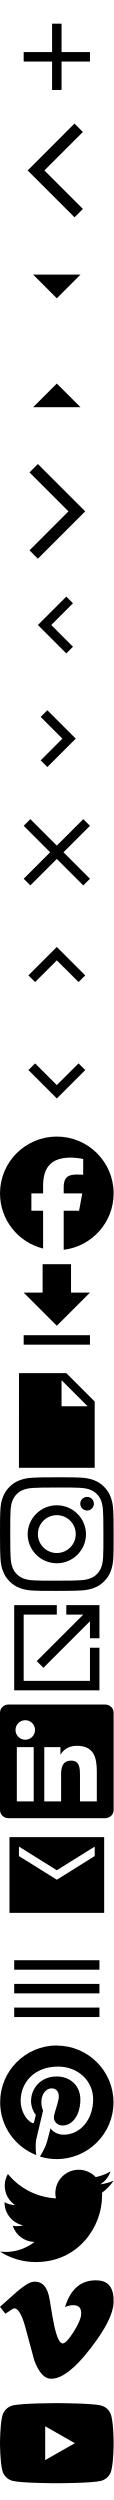
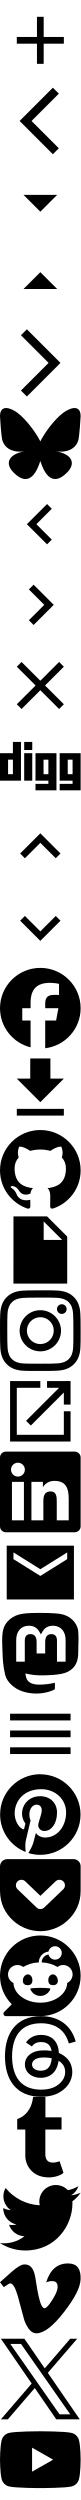
- <svg xmlns="http://www.w3.org/2000/svg" width="24" height="528" viewBox="0 0 24 528">
+ <svg xmlns="http://www.w3.org/2000/svg" width="24" height="744" viewBox="0 0 24 744">
  <svg width="24" height="24" viewBox="0 0 24 24" id="add">
    <path d="M19 13h-6v6h-2v-6H5v-2h6V5h2v6h6v2z" />
  </svg>
  <svg width="24" height="24" viewBox="0 0 24 24" id="arrow_back_ios" y="24">
    <path d="M17.51 3.87 15.73 2.1 5.84 12l9.9 9.9 1.77-1.77L9.38 12l8.13-8.13z" />
  </svg>
  <svg width="24" height="24" viewBox="0 0 24 24" id="arrow_drop_down" y="48">
    <path d="m7 10 5 5 5-5H7z" />
  </svg>
  <svg width="24" height="24" viewBox="0 0 24 24" id="arrow_drop_up" y="72">
    <path d="m7 14 5-5 5 5H7z" />
  </svg>
  <svg width="24" height="24" viewBox="0 0 24 24" id="arrow_forward_ios" y="96">
    <path d="M6.23 20.23 8 22l10-10L8 2 6.23 3.77 14.46 12z" />
  </svg>
-   <svg width="24" height="24" viewBox="0 0 24 24" id="chevron_left" y="120">
+   <svg viewBox="0 0 24 24" width="24" height="24" id="bluesky" y="120">
+     <path d="M5.202 2.857C7.954 4.922 10.913 9.11 12 11.358c1.087-2.247 4.046-6.436 6.798-8.501C20.783 1.366 24 .213 24 3.883c0 .732-.42 6.156-.667 7.037-.856 3.061-3.978 3.842-6.755 3.37 4.854.826 6.089 3.562 3.422 6.299-5.065 5.196-7.28-1.304-7.847-2.97-.104-.305-.152-.448-.153-.327 0-.121-.05.022-.153.327-.568 1.666-2.782 8.166-7.847 2.97-2.667-2.737-1.432-5.473 3.422-6.3-2.777.473-5.899-.308-6.755-3.369C.42 10.04 0 4.615 0 3.883c0-3.67 3.217-2.517 5.202-1.026" />
+   </svg>
+   <svg width="24" height="24" viewBox="0 0 24 24" id="chevron_left" y="144">
    <path d="M15.41 7.41 14 6l-6 6 6 6 1.41-1.41L10.83 12l4.58-4.59z" />
  </svg>
-   <svg width="24" height="24" viewBox="0 0 24 24" id="chevron_right" y="144">
+   <svg width="24" height="24" viewBox="0 0 24 24" id="chevron_right" y="168">
    <path d="M10 6 8.59 7.41 13.17 12l-4.58 4.59L10 18l6-6-6-6z" />
  </svg>
-   <svg width="24" height="24" viewBox="0 0 24 24" id="close" y="168">
+   <svg width="24" height="24" viewBox="0 0 24 24" id="close" y="192">
    <path d="M19 6.41 17.59 5 12 10.59 6.41 5 5 6.41 10.59 12 5 17.59 6.41 19 12 13.41 17.59 19 19 17.59 13.41 12 19 6.41z" />
  </svg>
-   <svg width="24" height="24" viewBox="0 0 24 24" id="expand_less" y="192">
+   <svg viewBox="0 0 24 24" width="24" height="24" id="digg" y="216">
+     <path d="M17.76 8.16v8.16h3.84v.96h-3.84v1.92H24V8.16h-6.24zm-7.2 0v8.16h3.84v.96h-3.84v1.92h6.24V8.16h-6.24zM3.84 4.8v3.36H0v8.16h6.24V4.8h-2.4zM9.6 8.16H7.2v8.16h2.4V8.16zm12 6.24h-1.44v-4.32h1.44v4.32zm-17.76 0H2.4v-4.32h1.44v4.32zm10.56 0h-1.44v-4.32h1.44v4.32zM9.6 4.8H7.2v2.4h2.4V4.8z" />
+   </svg>
+   <svg width="24" height="24" viewBox="0 0 24 24" id="expand_less" y="240">
    <path d="m12 8-6 6 1.41 1.41L12 10.83l4.59 4.58L18 14l-6-6z" />
  </svg>
-   <svg width="24" height="24" viewBox="0 0 24 24" id="expand_more" y="216">
+   <svg width="24" height="24" viewBox="0 0 24 24" id="expand_more" y="264">
    <path d="M16.59 8.59 12 13.17 7.41 8.59 6 10l6 6 6-6-1.41-1.41z" />
  </svg>
-   <svg viewBox="0 0 24 24" width="24" height="24" id="facebook" y="240">
+   <svg viewBox="0 0 24 24" width="24" height="24" id="facebook" y="288">
    <path d="M9.101 23.691v-7.98H6.627v-3.667h2.474v-1.58c0-4.085 1.848-5.978 5.858-5.978.401 0 .955.042 1.468.103a8.68 8.68 0 0 1 1.141.195v3.325a8.623 8.623 0 0 0-.653-.036 26.805 26.805 0 0 0-.733-.009c-.707 0-1.259.096-1.675.309a1.686 1.686 0 0 0-.679.622c-.258.42-.374.995-.374 1.752v1.297h3.919l-.386 2.103-.287 1.564h-3.246v8.245C19.396 23.238 24 18.179 24 12.044c0-6.627-5.373-12-12-12s-12 5.373-12 12c0 5.628 3.874 10.35 9.101 11.647Z" />
  </svg>
-   <svg width="24" height="24" viewBox="0 0 24 24" id="file_download" y="264">
+   <svg width="24" height="24" viewBox="0 0 24 24" id="file_download" y="312">
    <path d="M19 9h-4V3H9v6H5l7 7 7-7zM5 18v2h14v-2H5z" />
  </svg>
-   <svg width="24" height="24" viewBox="0 0 24 24" id="insert_drive_file" y="288">
+   <svg viewBox="0 0 24 24" width="24" height="24" id="github" y="336">
+     <path d="M12 .297c-6.63 0-12 5.373-12 12 0 5.303 3.438 9.8 8.205 11.385.6.113.82-.258.82-.577 0-.285-.01-1.04-.015-2.04-3.338.724-4.042-1.61-4.042-1.61C4.422 18.07 3.633 17.7 3.633 17.7c-1.087-.744.084-.729.084-.729 1.205.084 1.838 1.236 1.838 1.236 1.07 1.835 2.809 1.305 3.495.998.108-.776.417-1.305.76-1.605-2.665-.3-5.466-1.332-5.466-5.93 0-1.31.465-2.38 1.235-3.22-.135-.303-.54-1.523.105-3.176 0 0 1.005-.322 3.3 1.23.96-.267 1.98-.399 3-.405 1.02.006 2.04.138 3 .405 2.28-1.552 3.285-1.23 3.285-1.23.645 1.653.24 2.873.12 3.176.765.84 1.23 1.91 1.23 3.22 0 4.61-2.805 5.625-5.475 5.92.42.36.81 1.096.81 2.22 0 1.606-.015 2.896-.015 3.286 0 .315.21.69.825.57C20.565 22.092 24 17.592 24 12.297c0-6.627-5.373-12-12-12" />
+   </svg>
+   <svg width="24" height="24" viewBox="0 0 24 24" id="insert_drive_file" y="360">
    <path d="M4.01 2 4 22h16V8l-6-6H4.01zM13 9V3.5L18.5 9H13z" />
  </svg>
-   <svg viewBox="0 0 24 24" width="24" height="24" id="instagram" y="312">
+   <svg viewBox="0 0 24 24" width="24" height="24" id="instagram" y="384">
    <path d="M7.03.084c-1.277.06-2.149.264-2.91.563a5.874 5.874 0 0 0-2.124 1.388 5.878 5.878 0 0 0-1.38 2.127C.321 4.926.12 5.8.064 7.076.008 8.354-.005 8.764.001 12.023c.007 3.259.021 3.667.083 4.947.061 1.277.264 2.149.563 2.911.308.789.72 1.457 1.388 2.123a5.872 5.872 0 0 0 2.129 1.38c.763.295 1.636.496 2.913.552 1.278.056 1.689.069 4.947.063 3.257-.007 3.668-.021 4.947-.082 1.28-.06 2.147-.265 2.91-.563a5.881 5.881 0 0 0 2.123-1.388 5.881 5.881 0 0 0 1.38-2.129c.295-.763.496-1.636.551-2.912.056-1.28.07-1.69.063-4.948-.006-3.258-.02-3.667-.081-4.947-.06-1.28-.264-2.148-.564-2.911a5.892 5.892 0 0 0-1.387-2.123 5.857 5.857 0 0 0-2.128-1.38C19.074.322 18.202.12 16.924.066 15.647.009 15.236-.006 11.977 0 8.718.008 8.31.021 7.03.084m.14 21.693c-1.17-.05-1.805-.245-2.228-.408a3.736 3.736 0 0 1-1.382-.895 3.695 3.695 0 0 1-.9-1.378c-.165-.423-.363-1.058-.417-2.228-.06-1.264-.072-1.644-.08-4.848-.006-3.204.006-3.583.061-4.848.05-1.169.246-1.805.408-2.228.216-.561.477-.96.895-1.382a3.705 3.705 0 0 1 1.379-.9c.423-.165 1.057-.361 2.227-.417 1.265-.06 1.644-.072 4.848-.08 3.203-.006 3.583.006 4.85.062 1.168.05 1.804.244 2.227.408.56.216.96.475 1.382.895.421.42.681.817.9 1.378.165.422.362 1.056.417 2.227.06 1.265.074 1.645.08 4.848.005 3.203-.006 3.583-.061 4.848-.051 1.17-.245 1.805-.408 2.23-.216.56-.477.96-.896 1.38a3.705 3.705 0 0 1-1.378.9c-.422.165-1.058.362-2.226.418-1.266.06-1.645.072-4.85.079-3.204.007-3.582-.006-4.848-.06m9.783-16.192a1.44 1.44 0 1 0 1.437-1.442 1.44 1.44 0 0 0-1.437 1.442M5.839 12.012a6.161 6.161 0 1 0 12.323-.024 6.162 6.162 0 0 0-12.323.024M8 12.008A4 4 0 1 1 12.008 16 4 4 0 0 1 8 12.008" />
  </svg>
-   <svg width="24" height="24" viewBox="0 0 24 24" id="launch" y="336">
+   <svg width="24" height="24" viewBox="0 0 24 24" id="launch" y="408">
    <path d="M19 19H5V5h7V3H3v18h18v-9h-2v7zM14 3v2h3.59l-9.83 9.83 1.41 1.41L19 6.41V10h2V3h-7z" />
  </svg>
-   <svg viewBox="0 0 24 24" width="24" height="24" id="linkedin" y="360">
+   <svg viewBox="0 0 24 24" width="24" height="24" id="linkedin" y="432">
    <path d="M20.447 20.452h-3.554v-5.569c0-1.328-.027-3.037-1.852-3.037-1.853 0-2.136 1.445-2.136 2.939v5.667H9.351V9h3.414v1.561h.046c.477-.9 1.637-1.85 3.37-1.85 3.601 0 4.267 2.37 4.267 5.455v6.286zM5.337 7.433a2.062 2.062 0 0 1-2.063-2.065 2.064 2.064 0 1 1 2.063 2.065zm1.782 13.019H3.555V9h3.564v11.452zM22.225 0H1.771C.792 0 0 .774 0 1.729v20.542C0 23.227.792 24 1.771 24h20.451C23.2 24 24 23.227 24 22.271V1.729C24 .774 23.2 0 22.222 0h.003z" />
  </svg>
-   <svg width="24" height="24" viewBox="0 0 24 24" id="mail" y="384">
+   <svg width="24" height="24" viewBox="0 0 24 24" id="mail" y="456">
    <path d="M22 4H2v16h20V4zm-2 4-8 5-8-5V6l8 5 8-5v2z" />
  </svg>
-   <svg width="24" height="24" viewBox="0 0 24 24" id="menu" y="408">
+   <svg viewBox="0 0 24 24" width="24" height="24" id="mastodon" y="480">
+     <path d="M23.268 5.313c-.35-2.578-2.617-4.61-5.304-5.004C17.51.242 15.792 0 11.813 0h-.03c-3.98 0-4.835.242-5.288.309C3.882.692 1.496 2.518.917 5.127.64 6.412.61 7.837.661 9.143c.074 1.874.088 3.745.26 5.611.118 1.24.325 2.47.62 3.68.55 2.237 2.777 4.098 4.96 4.857 2.336.792 4.849.923 7.256.38.265-.061.527-.132.786-.213.585-.184 1.27-.39 1.774-.753a.057.057 0 0 0 .023-.043v-1.809a.052.052 0 0 0-.02-.041.053.053 0 0 0-.046-.01 20.282 20.282 0 0 1-4.709.545c-2.73 0-3.463-1.284-3.674-1.818a5.593 5.593 0 0 1-.319-1.433.053.053 0 0 1 .066-.054c1.517.363 3.072.546 4.632.546.376 0 .75 0 1.125-.01 1.57-.044 3.224-.124 4.768-.422.038-.008.077-.015.11-.024 2.435-.464 4.753-1.92 4.989-5.604.008-.145.03-1.52.03-1.67.002-.512.167-3.63-.024-5.545zm-3.748 9.195h-2.561V8.29c0-1.309-.55-1.976-1.67-1.976-1.23 0-1.846.79-1.846 2.35v3.403h-2.546V8.663c0-1.56-.617-2.35-1.848-2.35-1.112 0-1.668.668-1.67 1.977v6.218H4.822V8.102c0-1.31.337-2.35 1.011-3.12.696-.77 1.608-1.164 2.74-1.164 1.311 0 2.302.5 2.962 1.498l.638 1.06.638-1.06c.66-.999 1.65-1.498 2.96-1.498 1.13 0 2.043.395 2.74 1.164.675.77 1.012 1.81 1.012 3.12z" />
+   </svg>
+   <svg width="24" height="24" viewBox="0 0 24 24" id="menu" y="504">
    <path d="M3 18h18v-2H3v2zm0-5h18v-2H3v2zm0-7v2h18V6H3z" />
  </svg>
-   <svg viewBox="0 0 24 24" width="24" height="24" id="pinterest" y="432">
+   <svg viewBox="0 0 24 24" width="24" height="24" id="pinterest" y="528">
    <path d="M12.017 0C5.396 0 .029 5.367.029 11.987c0 5.079 3.158 9.417 7.618 11.162-.105-.949-.199-2.403.041-3.439.219-.937 1.406-5.957 1.406-5.957s-.359-.72-.359-1.781c0-1.663.967-2.911 2.168-2.911 1.024 0 1.518.769 1.518 1.688 0 1.029-.653 2.567-.992 3.992-.285 1.193.6 2.165 1.775 2.165 2.128 0 3.768-2.245 3.768-5.487 0-2.861-2.063-4.869-5.008-4.869-3.41 0-5.409 2.562-5.409 5.199 0 1.033.394 2.143.889 2.741.099.12.112.225.085.345-.09.375-.293 1.199-.334 1.363-.053.225-.172.271-.401.165-1.495-.69-2.433-2.878-2.433-4.646 0-3.776 2.748-7.252 7.92-7.252 4.158 0 7.392 2.967 7.392 6.923 0 4.135-2.607 7.462-6.233 7.462-1.214 0-2.354-.629-2.758-1.379l-.749 2.848c-.269 1.045-1.004 2.352-1.498 3.146 1.123.345 2.306.535 3.55.535 6.607 0 11.985-5.365 11.985-11.987C23.97 5.39 18.592.026 11.985.026L12.017 0z" />
  </svg>
-   <svg viewBox="0 0 24 24" width="24" height="24" id="twitter" y="456">
+   <svg viewBox="0 0 24 24" width="24" height="24" id="pocket" y="552">
+     <path d="m18.813 10.259-5.646 5.419a1.649 1.649 0 0 1-2.282 0l-5.646-5.419a1.645 1.645 0 0 1 2.276-2.376l4.511 4.322 4.517-4.322a1.643 1.643 0 0 1 2.326.049 1.64 1.64 0 0 1-.045 2.326l-.011.001zm5.083-7.546a2.163 2.163 0 0 0-2.041-1.436H2.179c-.9 0-1.717.564-2.037 1.405-.094.25-.142.511-.142.774v7.245l.084 1.441c.348 3.277 2.047 6.142 4.682 8.139.045.036.094.07.143.105l.03.023a11.899 11.899 0 0 0 4.694 2.072c.786.158 1.591.24 2.389.24.739 0 1.481-.067 2.209-.204.088-.029.176-.045.264-.06.023 0 .049-.015.074-.029a12.002 12.002 0 0 0 4.508-2.025l.029-.031.135-.105c2.627-1.995 4.324-4.862 4.686-8.148L24 10.678V3.445c0-.251-.031-.5-.121-.742l.017.01z" />
+   </svg>
+   <svg viewBox="0 0 24 24" width="24" height="24" id="reddit" y="576">
+     <path d="M12 0C5.373 0 0 5.373 0 12c0 3.314 1.343 6.314 3.515 8.485l-2.286 2.286A.72.72 0 0 0 1.738 24H12c6.627 0 12-5.373 12-12S18.627 0 12 0Zm4.388 3.199a1.999 1.999 0 1 1-1.947 2.46v.002a2.368 2.368 0 0 0-2.032 2.341v.007c1.776.067 3.4.567 4.686 1.363a2.802 2.802 0 1 1 2.908 4.753c-.088 3.256-3.637 5.876-7.997 5.876-4.361 0-7.905-2.617-7.998-5.87a2.8 2.8 0 0 1 1.189-5.34c.645 0 1.239.218 1.712.585 1.275-.79 2.881-1.291 4.64-1.365v-.01a3.229 3.229 0 0 1 2.88-3.207 2 2 0 0 1 1.959-1.595Zm-8.085 8.376c-.784 0-1.459.78-1.506 1.797-.047 1.016.64 1.429 1.426 1.429.786 0 1.371-.369 1.418-1.385.047-1.017-.553-1.841-1.338-1.841Zm7.406 0c-.786 0-1.385.824-1.338 1.841.047 1.017.634 1.385 1.418 1.385.785 0 1.473-.413 1.426-1.429-.046-1.017-.721-1.797-1.506-1.797Zm-3.703 4.013c-.974 0-1.907.048-2.77.135a.222.222 0 0 0-.183.305 3.199 3.199 0 0 0 2.953 1.964 3.2 3.2 0 0 0 2.953-1.964.222.222 0 0 0-.184-.305 27.75 27.75 0 0 0-2.769-.135Z" />
+   </svg>
+   <svg viewBox="0 0 24 24" width="24" height="24" id="threads" y="600">
+     <path d="M12.186 24h-.007c-3.581-.024-6.334-1.205-8.184-3.509C2.35 18.44 1.5 15.586 1.472 12.01v-.017c.03-3.579.879-6.43 2.525-8.482C5.845 1.205 8.6.024 12.18 0h.014c2.746.02 5.043.725 6.826 2.098 1.677 1.29 2.858 3.13 3.509 5.467l-2.04.569c-1.104-3.96-3.898-5.984-8.304-6.015-2.91.022-5.11.936-6.54 2.717C4.307 6.504 3.616 8.914 3.589 12c.027 3.086.718 5.496 2.057 7.164 1.43 1.783 3.631 2.698 6.54 2.717 2.623-.02 4.358-.631 5.8-2.045 1.647-1.613 1.618-3.593 1.09-4.798-.31-.71-.873-1.3-1.634-1.75-.192 1.352-.622 2.446-1.284 3.272-.886 1.102-2.14 1.704-3.73 1.79-1.202.065-2.361-.218-3.259-.801-1.063-.689-1.685-1.74-1.752-2.964-.065-1.19.408-2.285 1.33-3.082.88-.76 2.119-1.207 3.583-1.291a13.853 13.853 0 0 1 3.02.142c-.126-.742-.375-1.332-.75-1.757-.513-.586-1.308-.883-2.359-.89h-.029c-.844 0-1.992.232-2.721 1.32l-1.757-1.18c.98-1.454 2.568-2.256 4.478-2.256h.044c3.194.02 5.097 1.975 5.287 5.388.108.046.216.094.321.142 1.49.7 2.58 1.761 3.154 3.07.797 1.82.871 4.79-1.548 7.158-1.85 1.81-4.094 2.628-7.277 2.65Zm1.003-11.69c-.242 0-.487.007-.739.021-1.836.103-2.98.946-2.916 2.143.067 1.256 1.452 1.839 2.784 1.767 1.224-.065 2.818-.543 3.086-3.71a10.5 10.5 0 0 0-2.215-.221z" />
+   </svg>
+   <svg viewBox="0 0 24 24" width="24" height="24" id="tumblr" y="624">
+     <path d="M14.563 24c-5.093 0-7.031-3.756-7.031-6.411V9.747H5.116V6.648c3.63-1.313 4.512-4.596 4.71-6.469C9.84.051 9.941 0 9.999 0h3.517v6.114h4.801v3.633h-4.82v7.47c.016 1.001.375 2.371 2.207 2.371h.09c.631-.02 1.486-.205 1.936-.419l1.156 3.425c-.436.636-2.4 1.374-4.156 1.404h-.178l.011.002z" />
+   </svg>
+   <svg viewBox="0 0 24 24" width="24" height="24" id="twitter" y="648">
    <path d="M21.543 7.104c.015.211.015.423.015.636 0 6.507-4.954 14.01-14.01 14.01v-.003A13.94 13.94 0 0 1 0 19.539a9.88 9.88 0 0 0 7.287-2.041 4.93 4.93 0 0 1-4.6-3.42 4.916 4.916 0 0 0 2.223-.084A4.926 4.926 0 0 1 .96 9.167v-.062a4.887 4.887 0 0 0 2.235.616A4.928 4.928 0 0 1 1.67 3.148a13.98 13.98 0 0 0 10.15 5.144 4.929 4.929 0 0 1 8.39-4.49 9.868 9.868 0 0 0 3.128-1.196 4.941 4.941 0 0 1-2.165 2.724A9.828 9.828 0 0 0 24 4.555a10.019 10.019 0 0 1-2.457 2.549z" />
  </svg>
-   <svg viewBox="0 0 24 24" width="24" height="24" id="vimeo" y="480">
+   <svg viewBox="0 0 24 24" width="24" height="24" id="vimeo" y="672">
    <path d="M23.977 6.417c-.105 2.338-1.74 5.543-4.894 9.609-3.268 4.247-6.026 6.37-8.29 6.37-1.41 0-2.578-1.294-3.553-3.881L5.322 11.4c-.72-2.584-1.488-3.878-2.312-3.878-.18 0-.806.378-1.881 1.132l-1.13-1.457A315.06 315.06 0 0 0 3.502 4.07C5.08 2.702 6.266 1.985 7.055 1.91c1.867-.18 3.016 1.1 3.447 3.839.465 2.953.789 4.789.97 5.507.54 2.45 1.132 3.674 1.777 3.674.502 0 1.256-.796 2.265-2.385 1.004-1.59 1.54-2.797 1.612-3.628.144-1.371-.395-2.061-1.614-2.061-.574 0-1.167.12-1.777.39C14.92 3.38 17.169 1.49 20.497 1.61c2.473.06 3.628 1.664 3.493 4.797z" />
  </svg>
-   <svg viewBox="0 0 24 24" width="24" height="24" id="youtube" y="504">
+   <svg viewBox="0 0 24 24" width="24" height="24" id="x" y="696">
+     <path d="M14.234 10.162 22.977 0h-2.072l-7.591 8.824L7.251 0H.258l9.168 13.343L.258 24H2.33l8.016-9.318L16.749 24h6.993zm-2.837 3.299-.929-1.329L3.076 1.56h3.182l5.965 8.532.929 1.329 7.754 11.09h-3.182z" />
+   </svg>
+   <svg viewBox="0 0 24 24" width="24" height="24" id="youtube" y="720">
    <path d="M23.498 6.186a3.016 3.016 0 0 0-2.122-2.136C19.505 3.545 12 3.545 12 3.545s-7.505 0-9.377.505A3.017 3.017 0 0 0 .502 6.186C0 8.07 0 12 0 12s0 3.93.502 5.814a3.016 3.016 0 0 0 2.122 2.136c1.871.505 9.376.505 9.376.505s7.505 0 9.377-.505a3.015 3.015 0 0 0 2.122-2.136C24 15.93 24 12 24 12s0-3.93-.502-5.814zM9.545 15.568V8.432L15.818 12l-6.273 3.568z" />
  </svg>
</svg>
